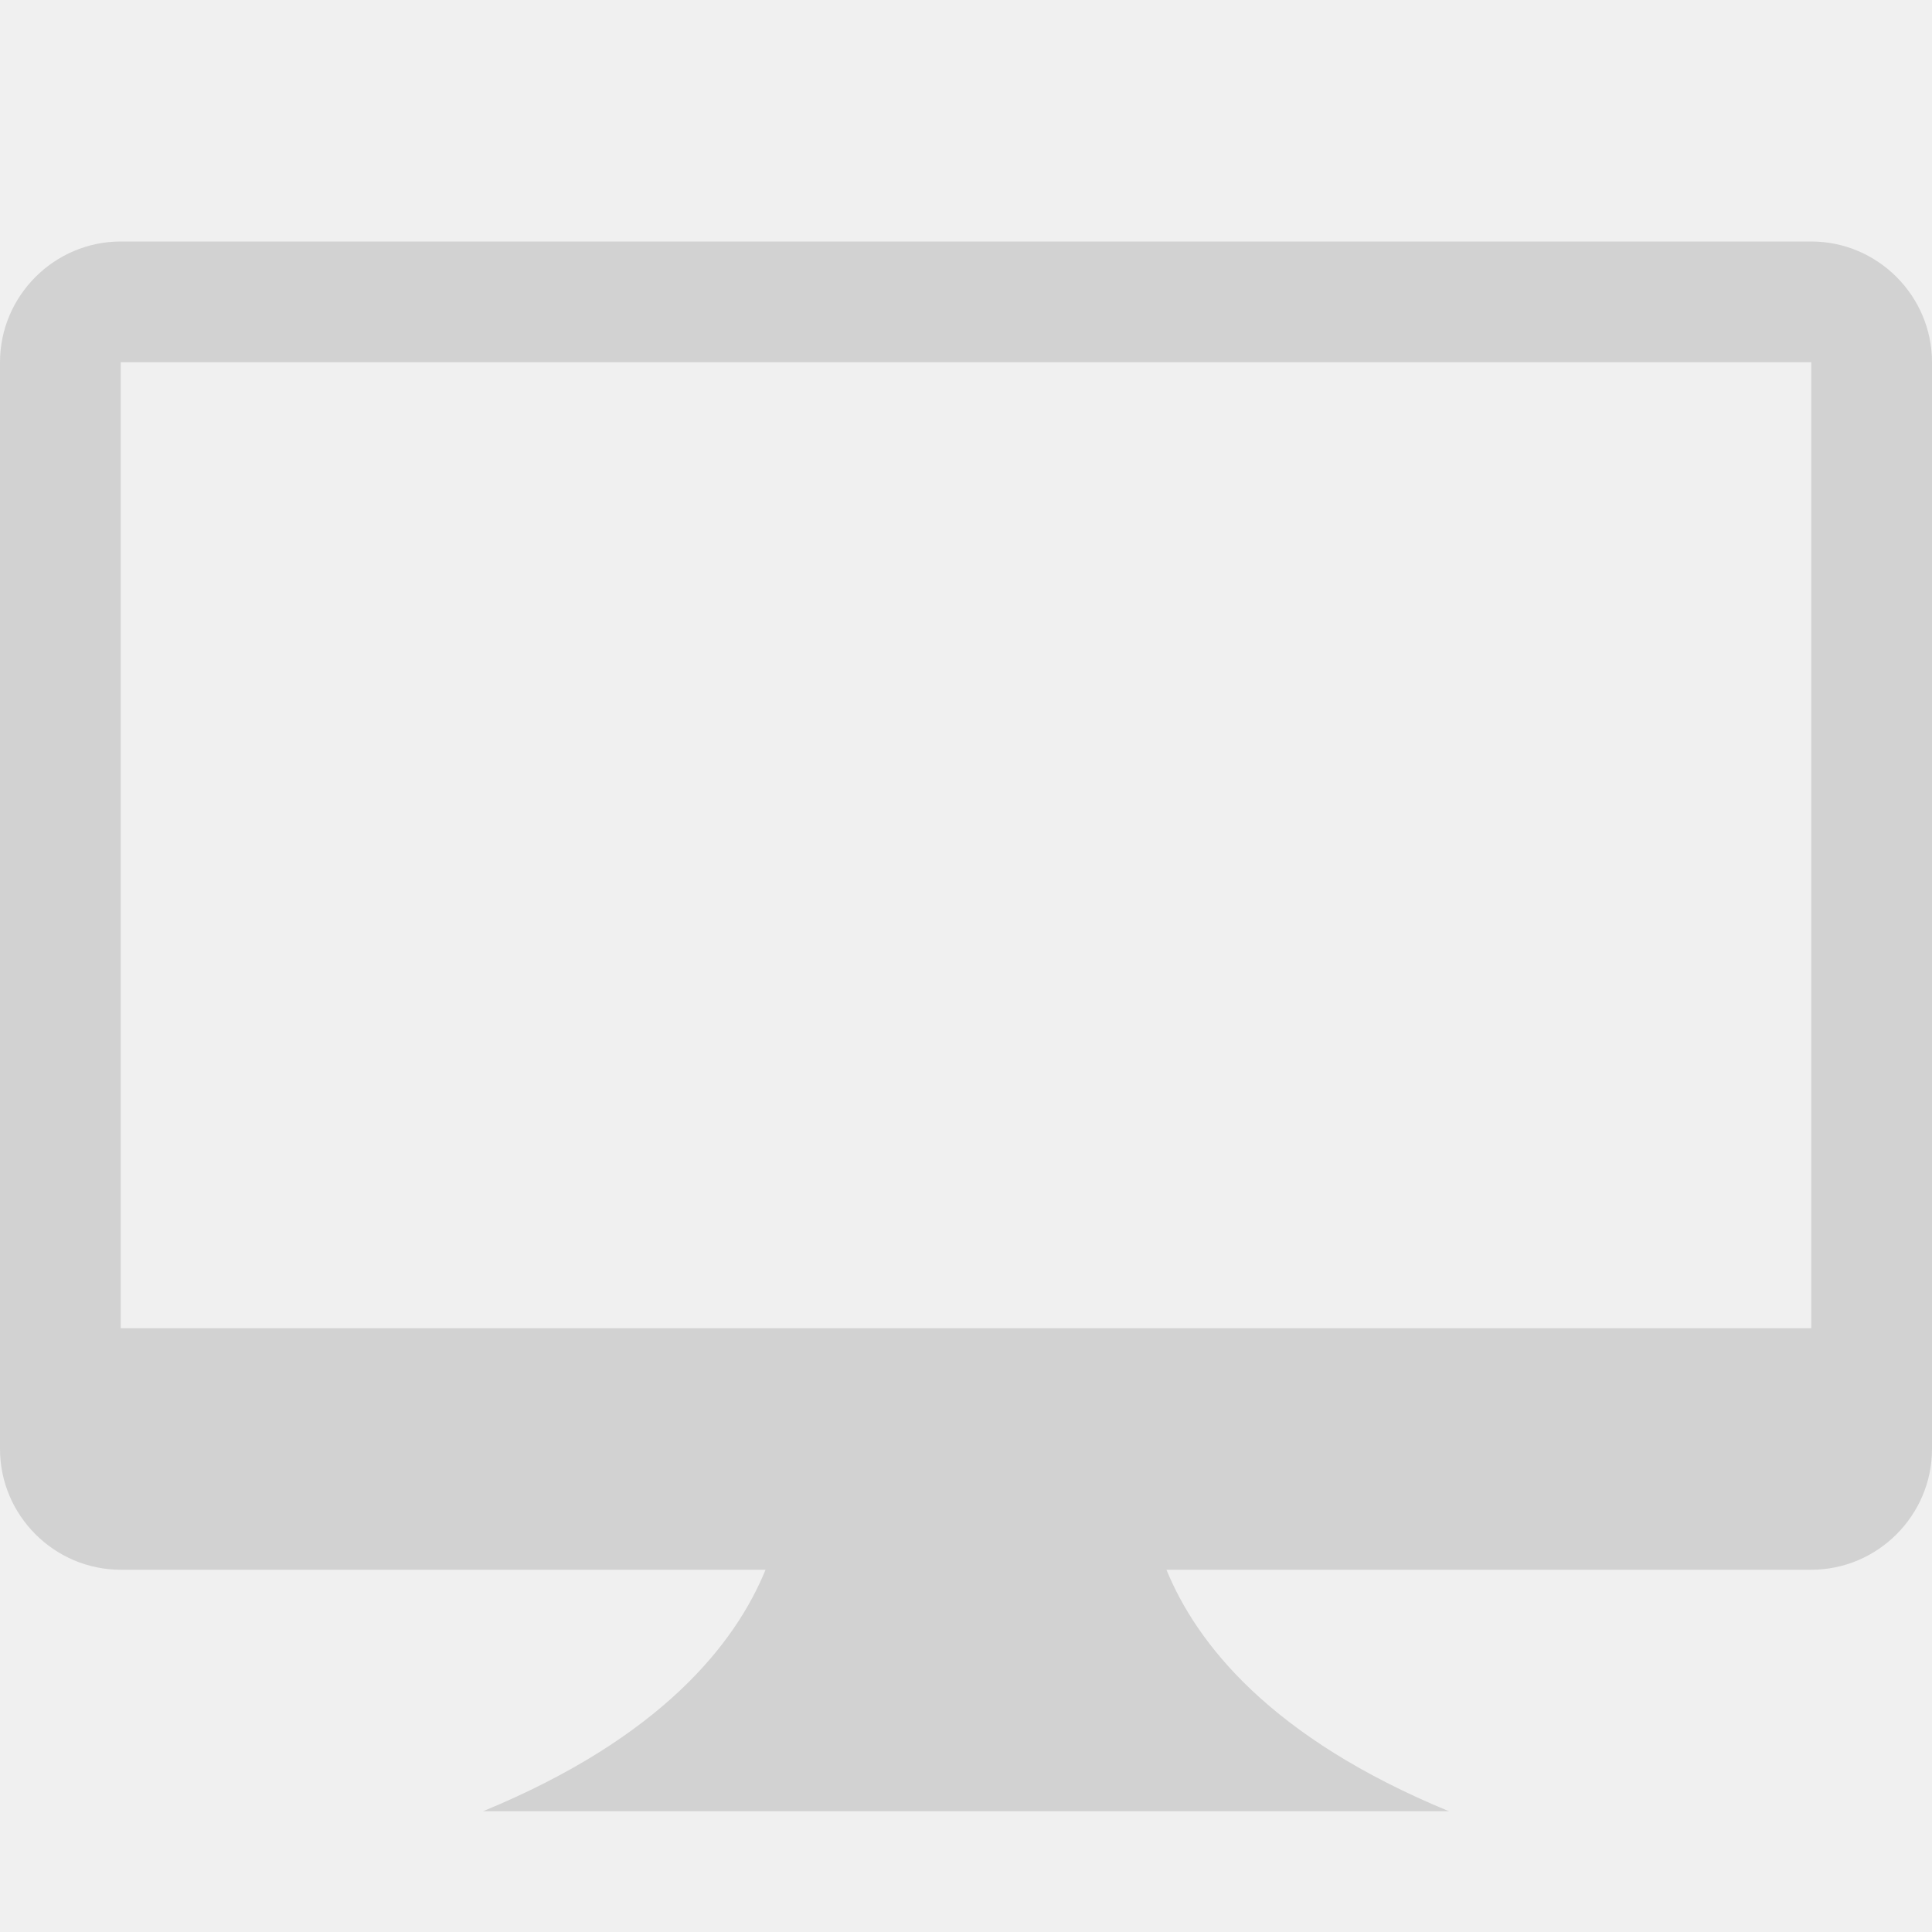
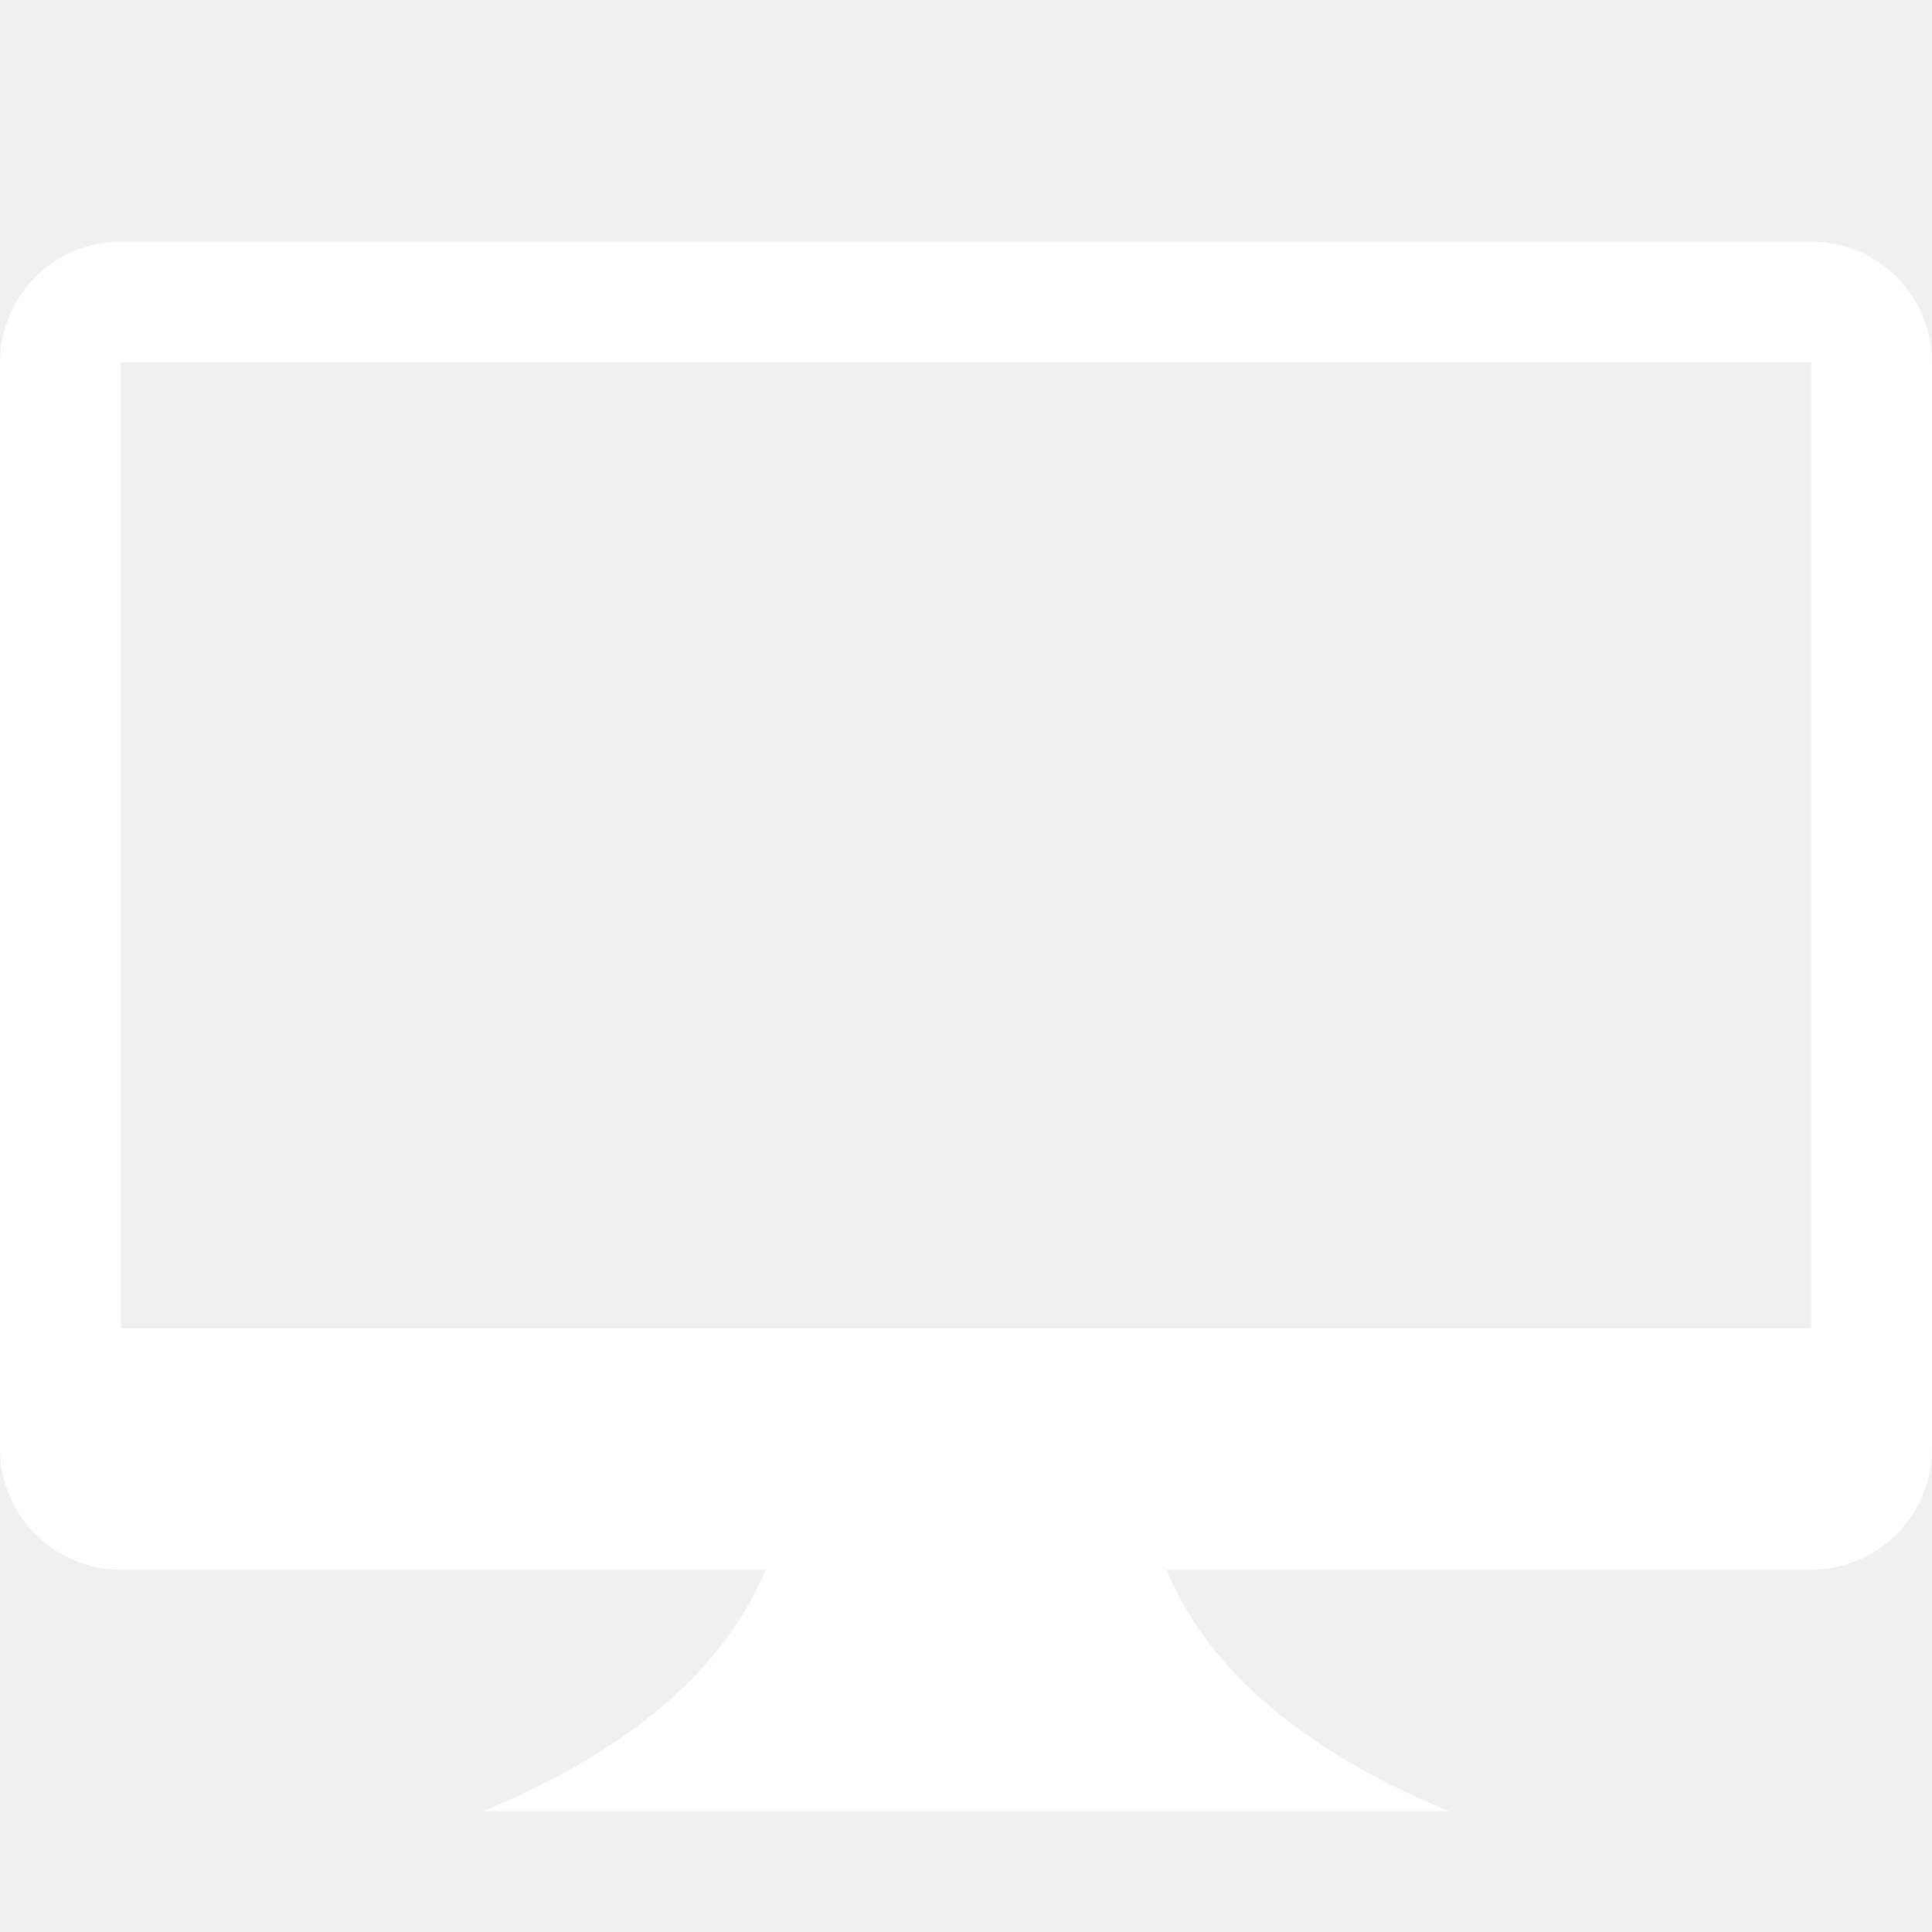
<svg xmlns="http://www.w3.org/2000/svg" width="16" height="16" viewBox="0 0 16 16">
-   <path fill-rule="evenodd" fill="#d2d2d2" d="M15 2H1c-.55 0-1 .45-1 1v9c0 .55.45 1 1 1h5.34c-.25.61-.86 1.39-2.34 2h8c-1.48-.61-2.09-1.39-2.34-2H15c.55 0 1-.45 1-1V3c0-.55-.45-1-1-1zm0 9H1V3h14v8z" />
+   <path fill-rule="evenodd" fill="#ffffff" d="M15 2H1c-.55 0-1 .45-1 1v9c0 .55.45 1 1 1h5.34c-.25.61-.86 1.39-2.34 2h8c-1.48-.61-2.09-1.39-2.34-2H15c.55 0 1-.45 1-1V3c0-.55-.45-1-1-1zm0 9H1V3h14v8z" />
</svg>
